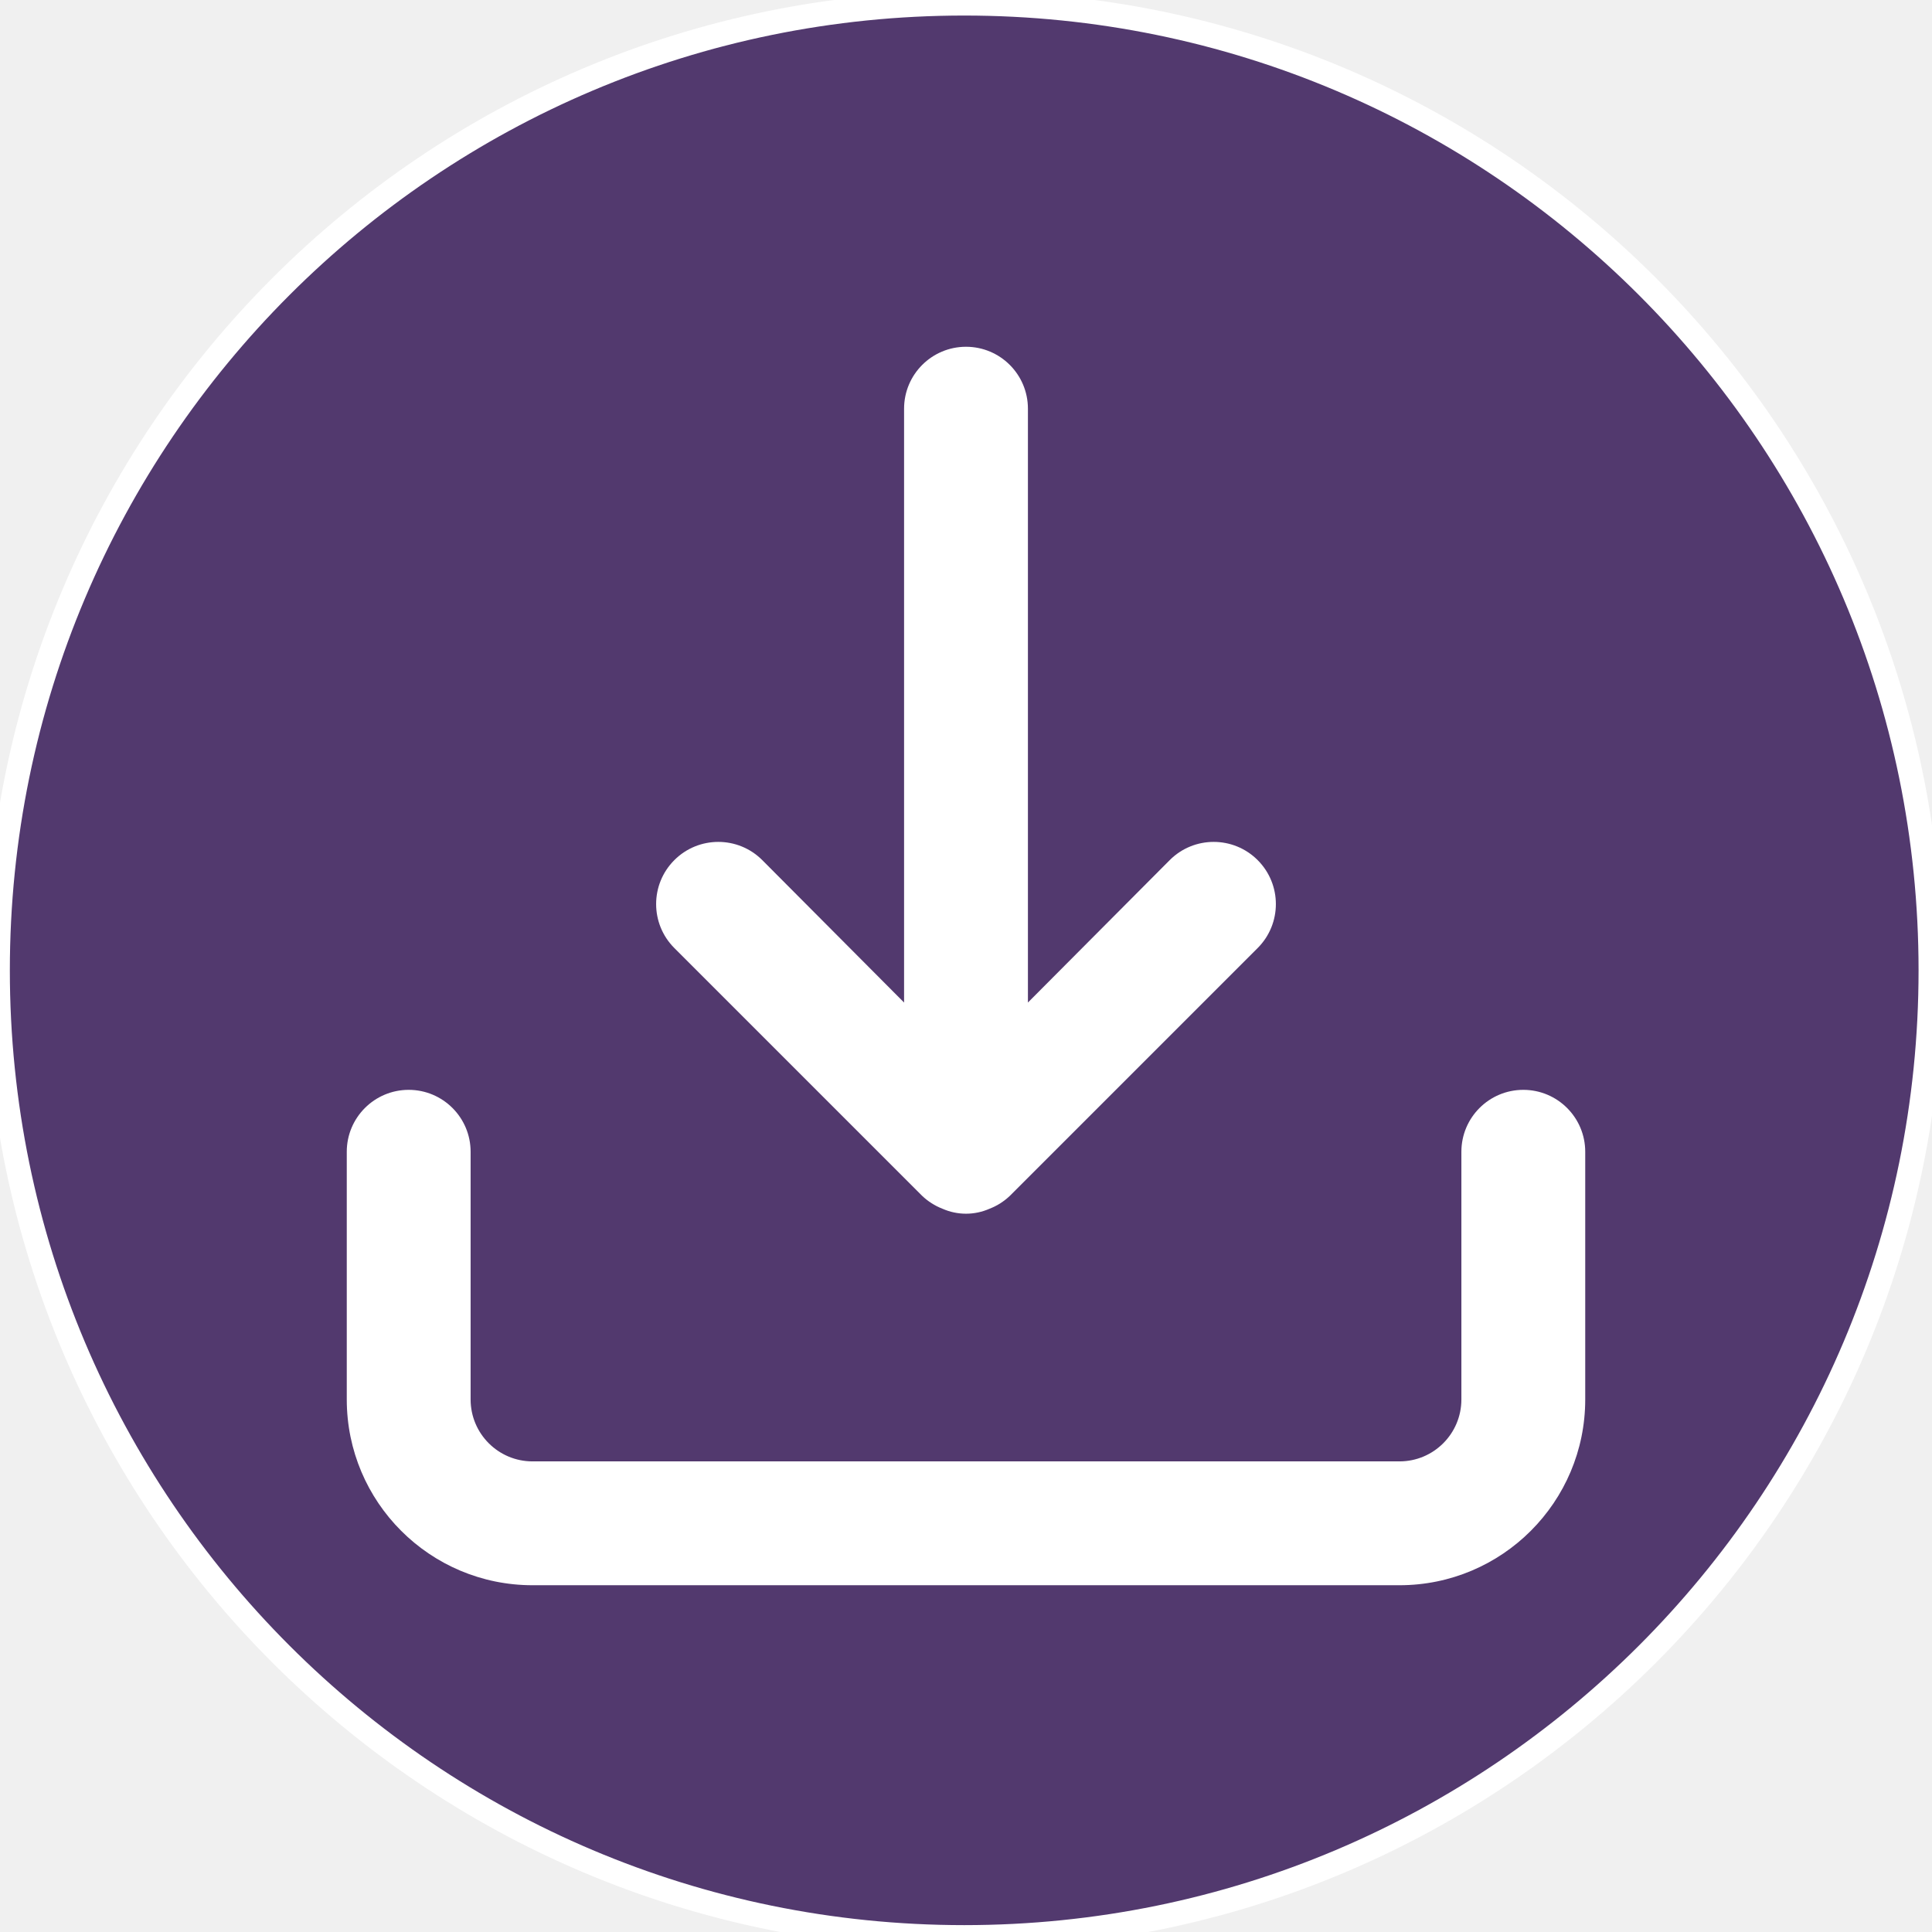
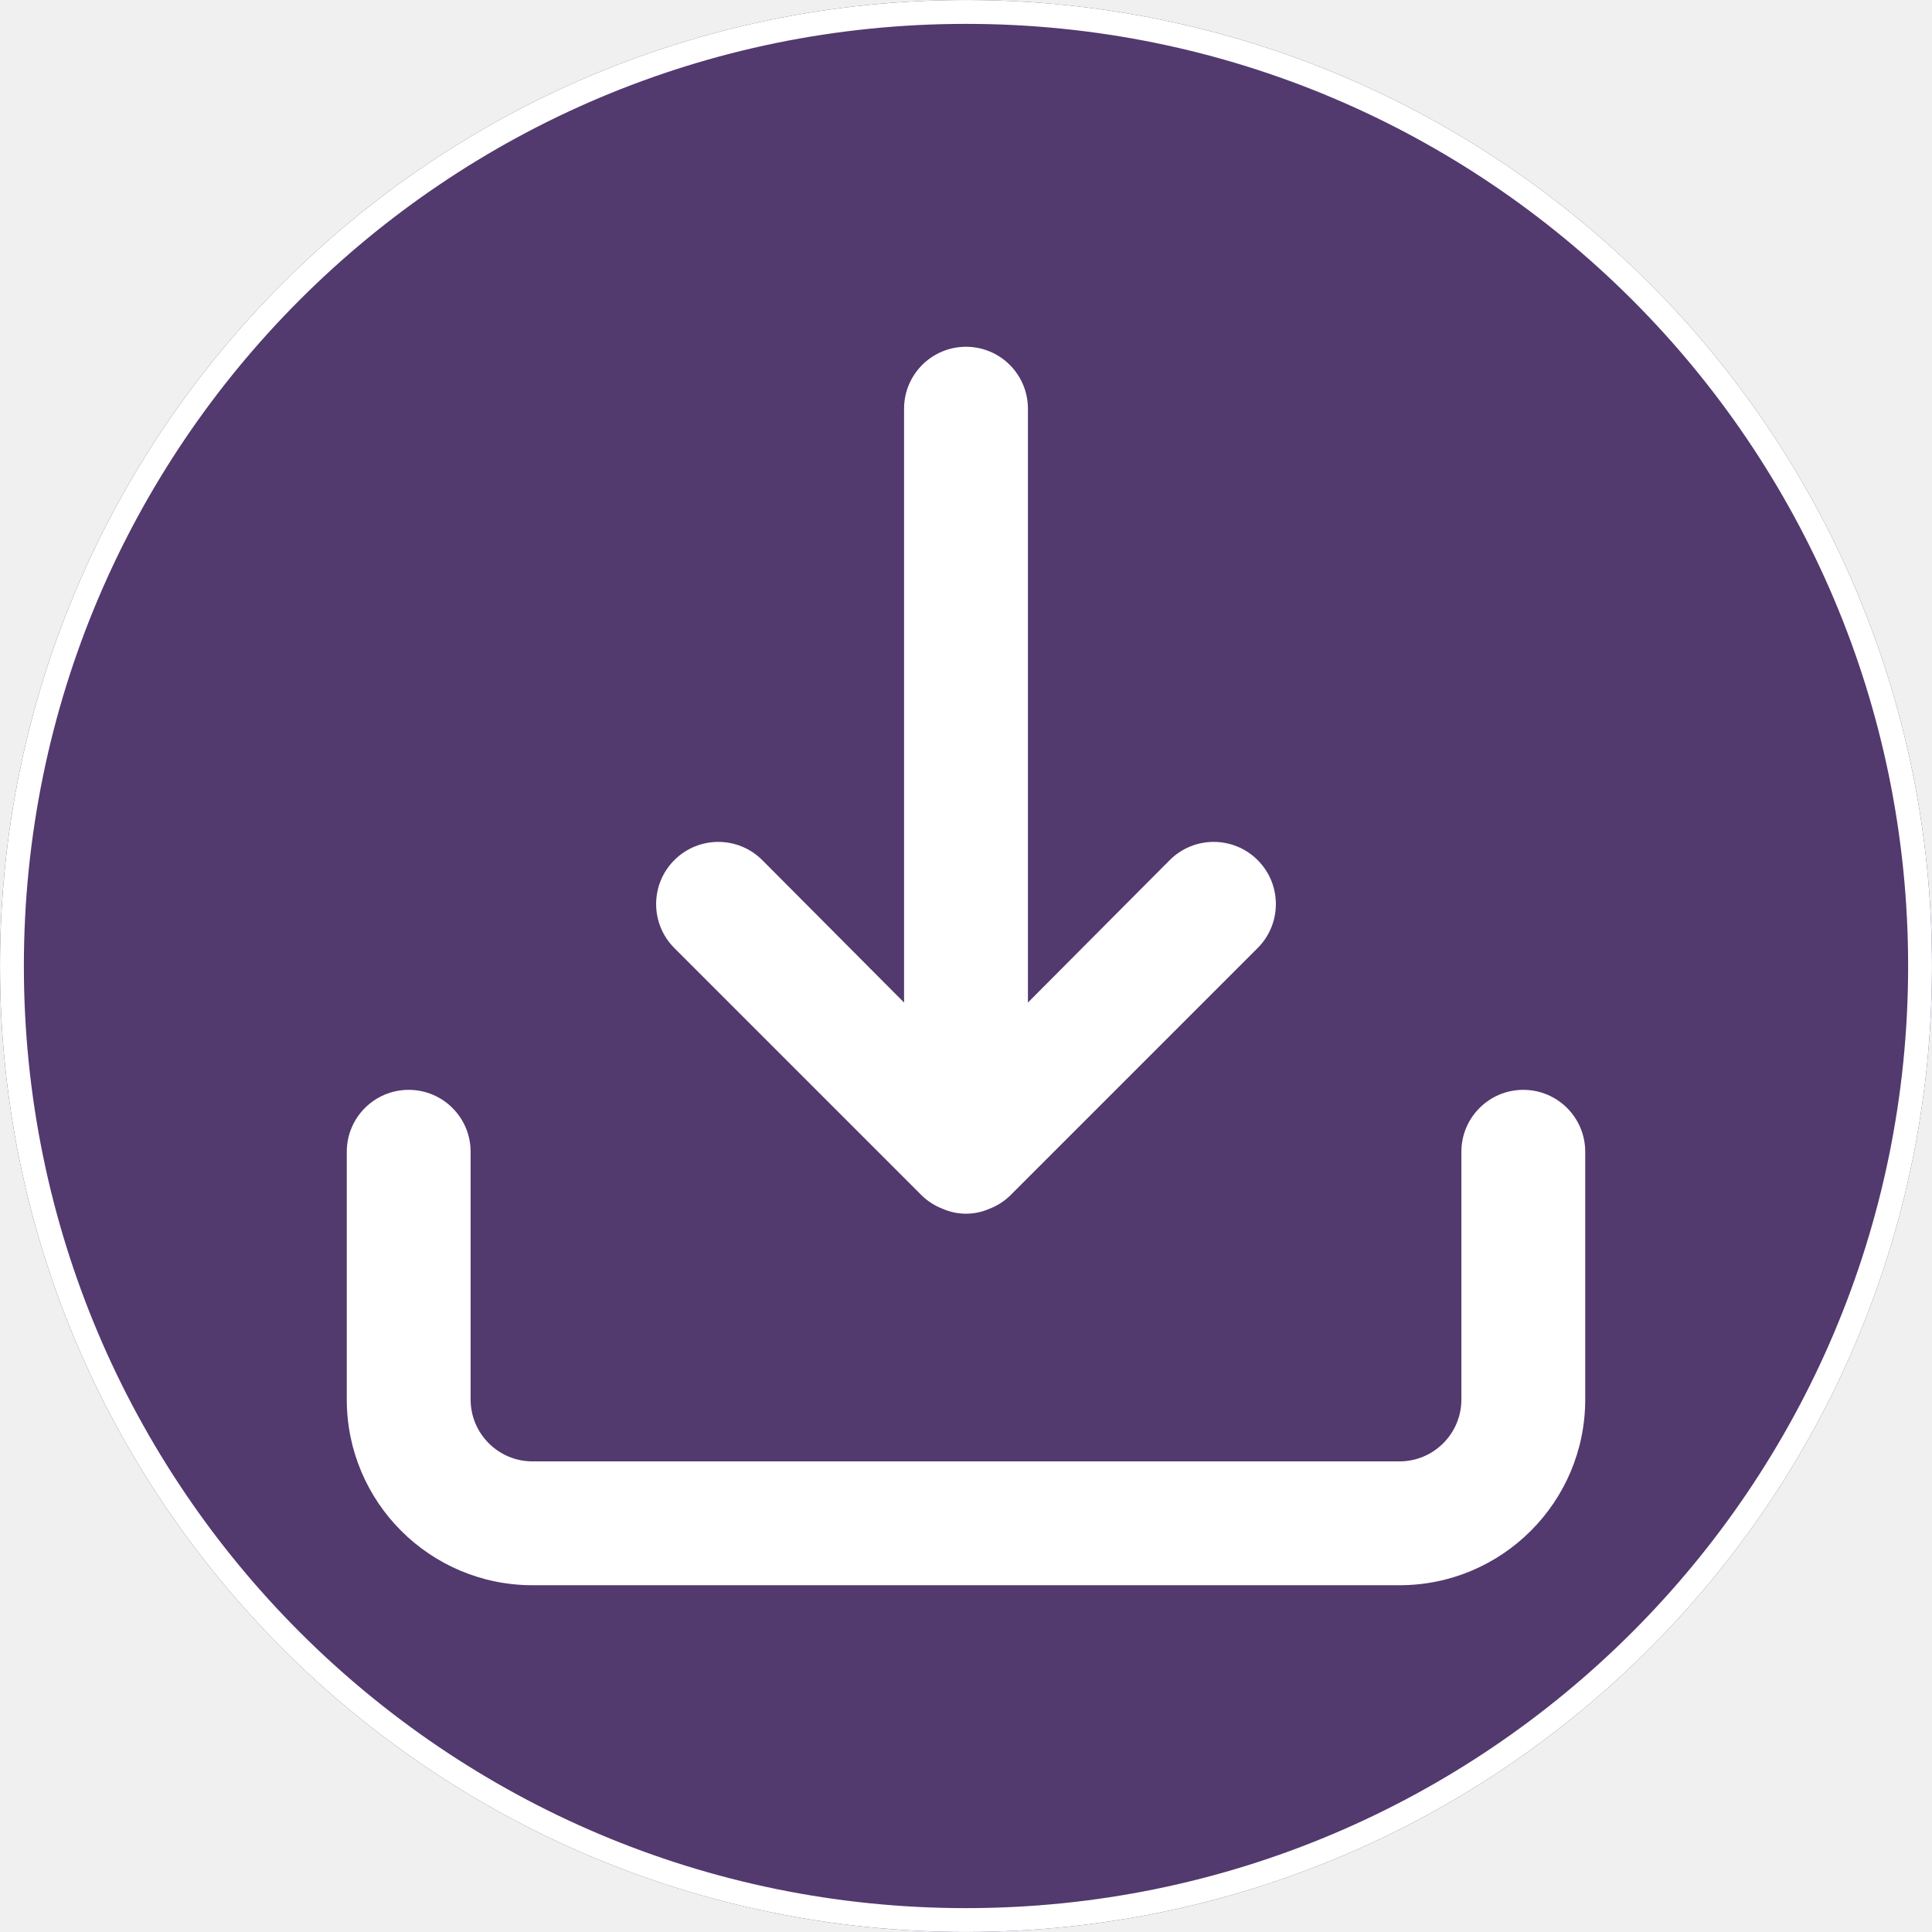
<svg xmlns="http://www.w3.org/2000/svg" fill="#000000" width="800" height="800" viewBox="-3.6 -3.6 31.2 31.2" stroke="#000000" stroke-width="0" version="1.1" id="svg1">
  <defs id="defs1" />
  <g id="SVGRepo_bgCarrier" stroke-width="0" style="fill:#52396e;fill-opacity:1">
    <rect x="-3.6" y="-3.6" width="31.2" height="31.2" rx="15.6" fill="#cabfdf" id="rect1" style="fill:#52396e;fill-opacity:1" />
  </g>
-   <ellipse style="fill:none;fill-opacity:1;stroke:#ffffff;stroke-width:0.39;stroke-dasharray:none;stroke-opacity:1" id="path2" ry="15.614" rx="15.607" cy="12.07" cx="11.971" />
+   <ellipse style="fill:none;fill-opacity:1;stroke:#ffffff;stroke-width:0.385;stroke-dasharray:none;stroke-opacity:1" id="path2" ry="15.407" rx="15.407" cy="12" cx="12" />
  <g id="SVGRepo_iconCarrier" style="fill:#ffffff;fill-opacity:1">
    <path d="m 21,14 a 1,1 0 0 0 -1,1 v 4 a 1,1 0 0 1 -1,1 H 5 A 1,1 0 0 1 4,19 v -4 a 1,1 0 0 0 -2,0 v 4 a 3,3 0 0 0 3,3 h 14 a 3,3 0 0 0 3,-3 v -4 a 1,1 0 0 0 -1,-1 z m -9.71,1.71 a 1,1 0 0 0 0.33,0.21 0.94,0.94 0 0 0 0.76,0 1,1 0 0 0 0.33,-0.21 l 4,-4 A 1.004,1.004 0 0 0 15.29,10.29 L 13,12.59 V 3 a 1,1 0 0 0 -2,0 v 9.59 l -2.29,-2.3 a 1.004,1.004 0 1 0 -1.42,1.42 z" id="path1" style="fill:#ffffff;fill-opacity:1" />
  </g>
</svg>
